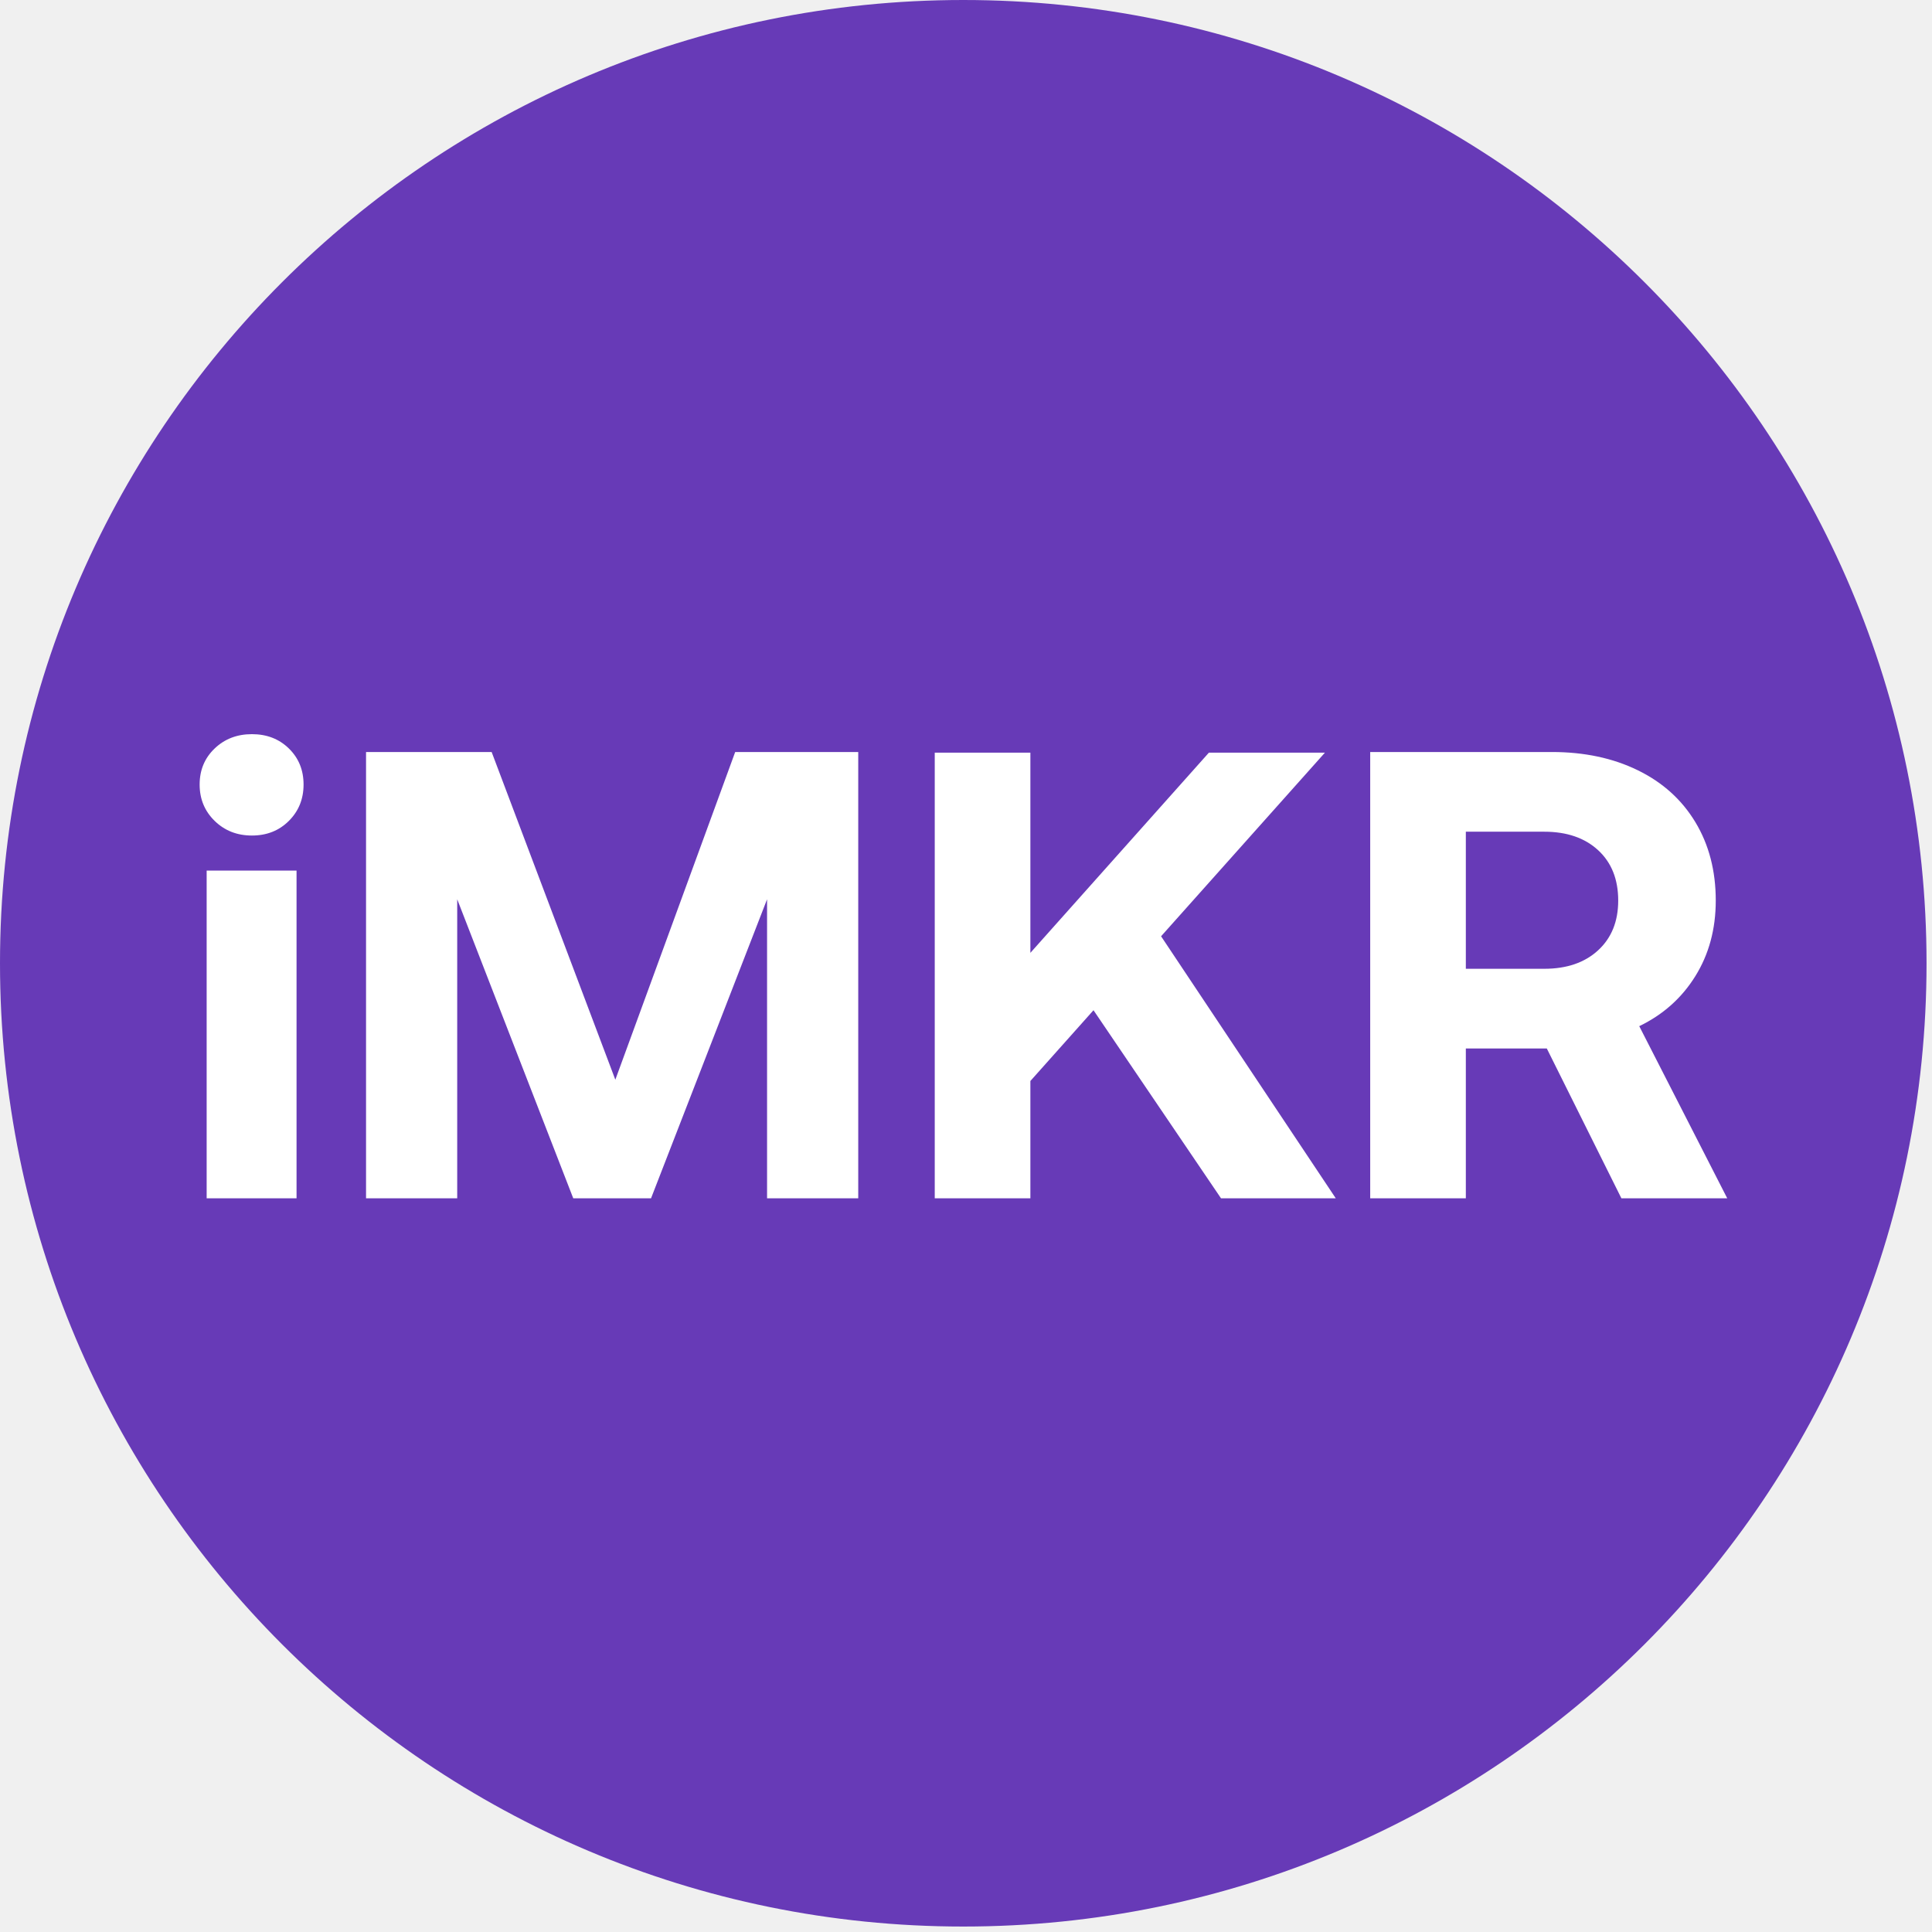
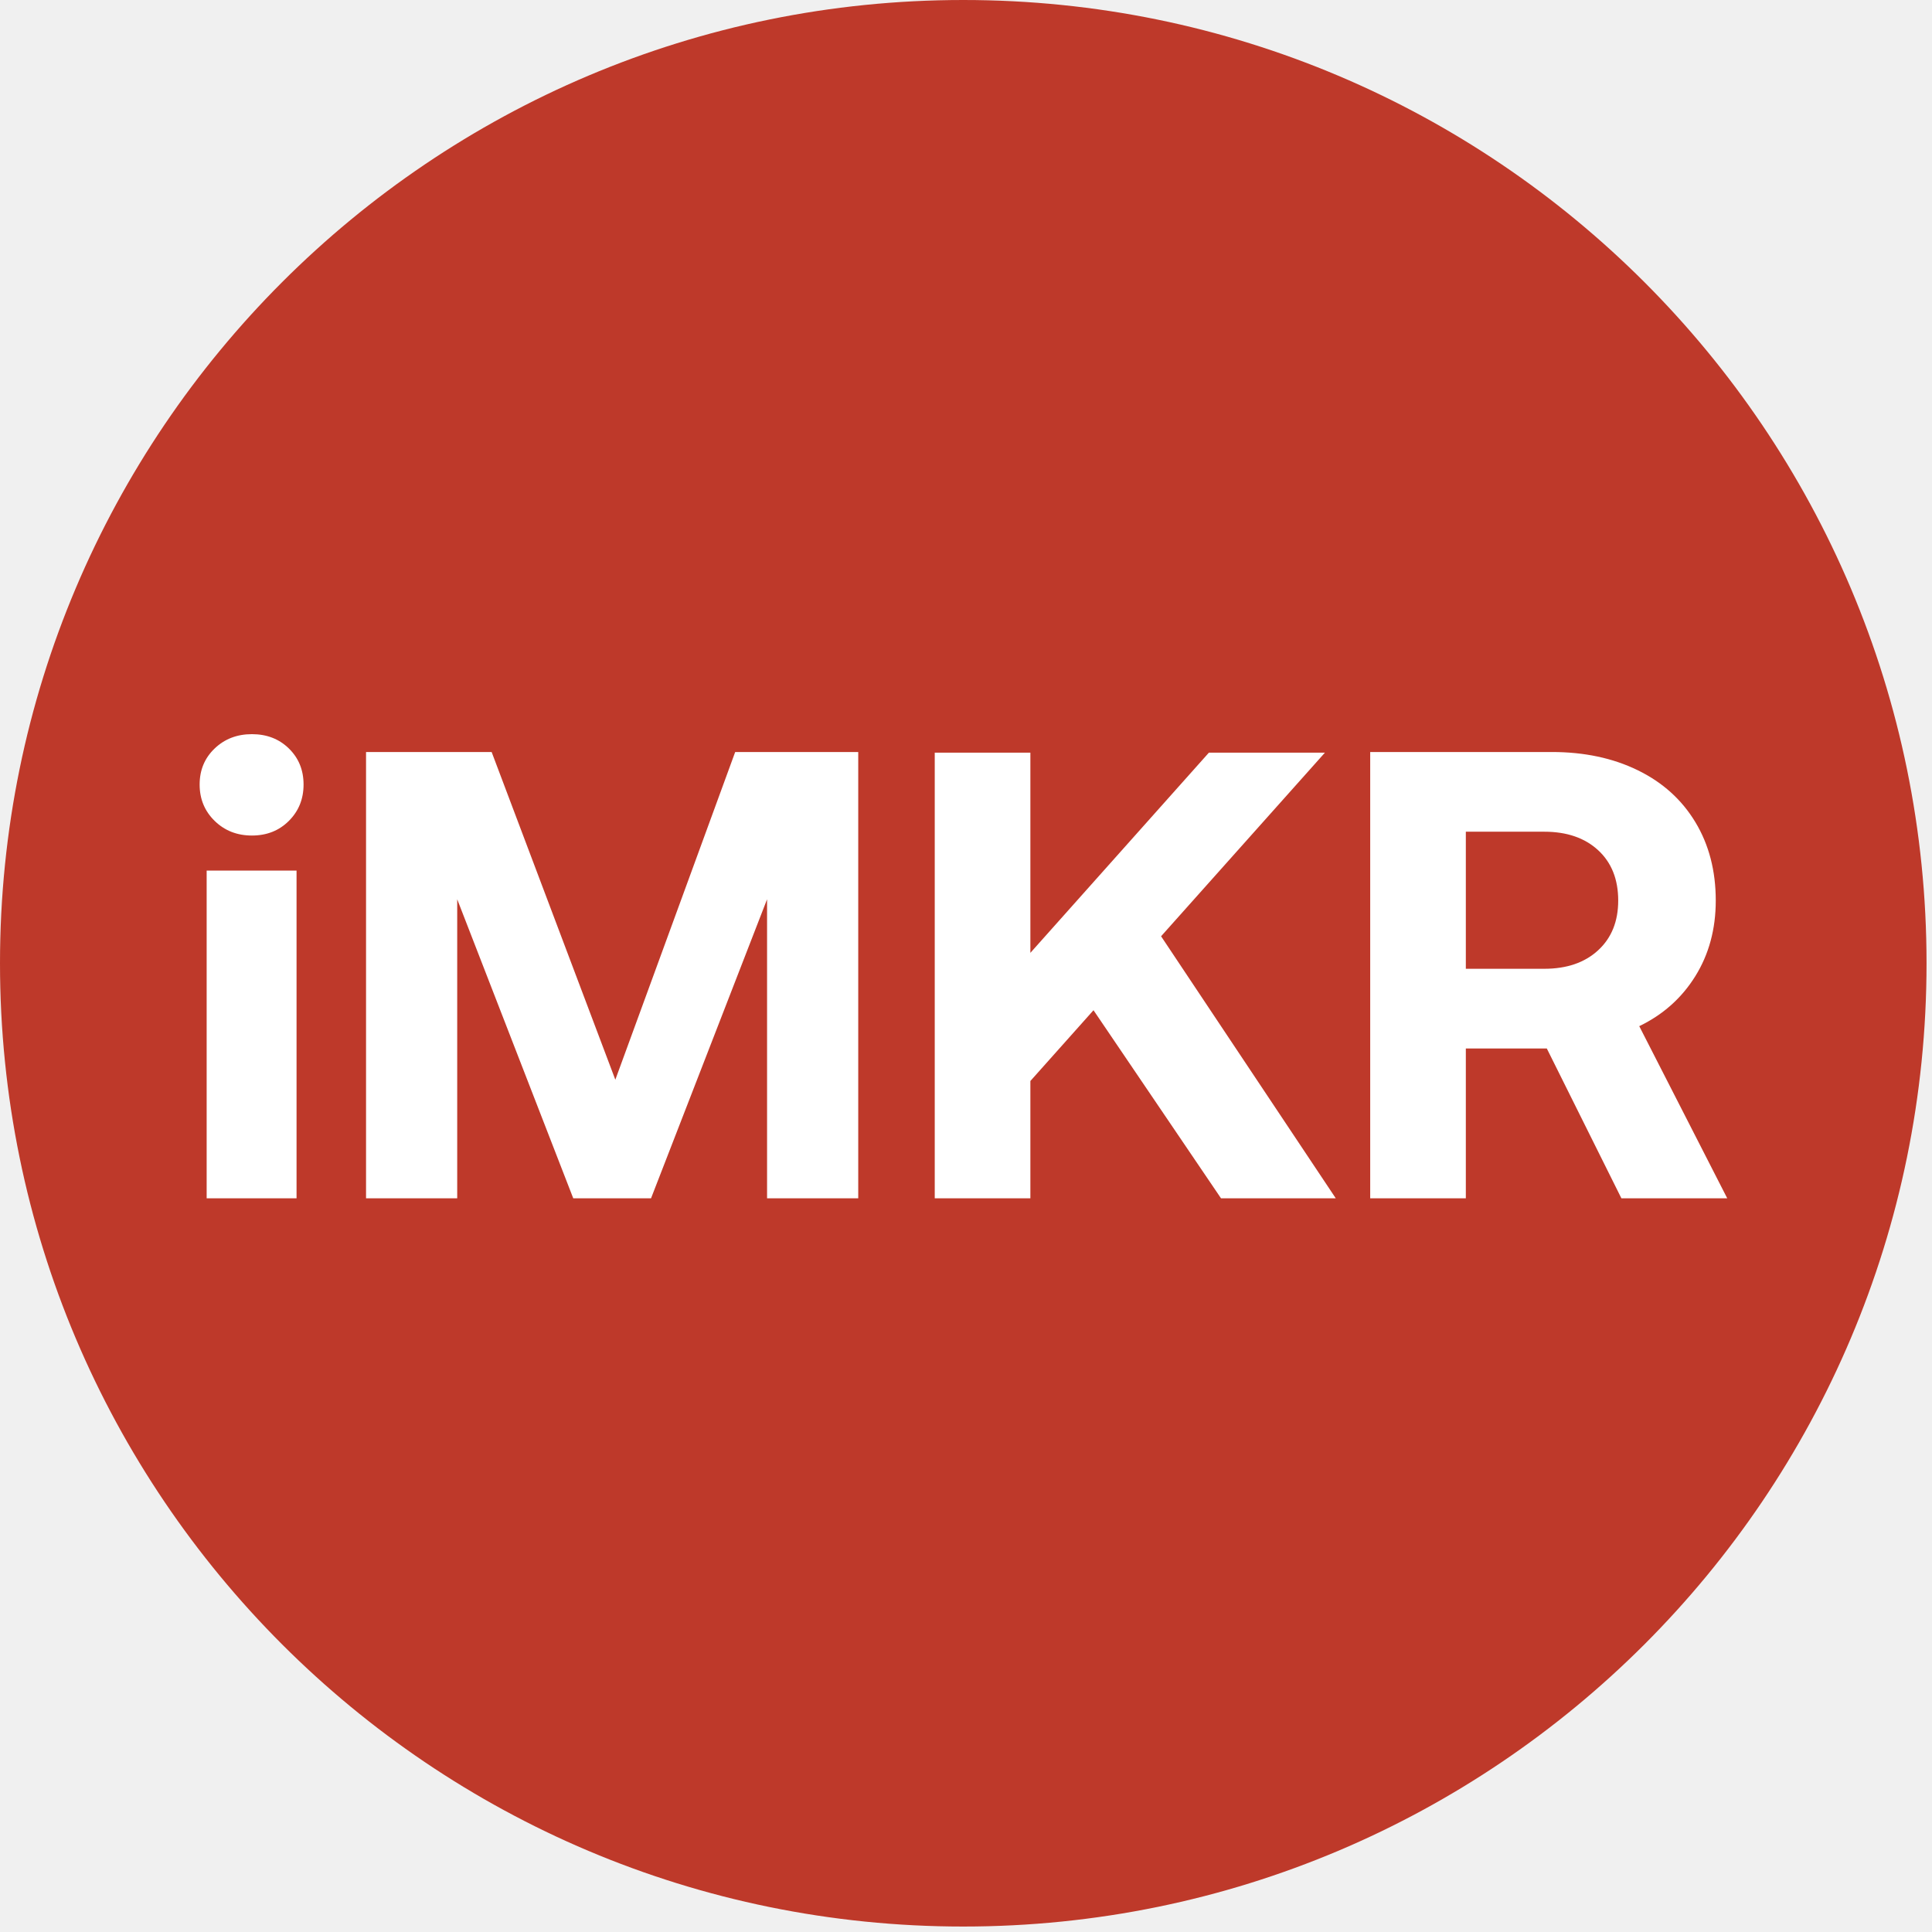
<svg xmlns="http://www.w3.org/2000/svg" width="300" height="300">
  <g fill="none" fill-rule="evenodd">
-     <circle cx="149.576" cy="149.576" r="149.576" fill="#673AB7" />
+     <circle cx="149.576" cy="149.576" r="149.576" fill="#BE392A" />
    <path fill="#FFF" fill-rule="nonzero" d="M39.118 114c2.31 0 4.224.742 5.742 2.228 1.518 1.485 2.277 3.349 2.277 5.593 0 2.244-.759 4.125-2.277 5.643-1.518 1.518-3.432 2.277-5.742 2.277s-4.24-.759-5.791-2.277c-1.552-1.518-2.327-3.399-2.327-5.643 0-2.244.775-4.108 2.327-5.593 1.55-1.486 3.481-2.228 5.791-2.228zm-7.029 21.186h13.959v50.886H32.089v-50.886zm24.75-18.414h19.503l19.206 50.886 18.612-50.886h19.107v69.3H119.11v-46.431l-18.018 46.431H89.014l-18.018-46.431v46.431H56.839v-69.3zm88.308.099h14.85v31.086l27.72-31.086h18.018l-25.443 28.512 27.126 40.689h-17.82l-19.8-29.205-9.801 10.989v18.216h-14.85v-69.201zm95.832-.099c5.016 0 9.454.94 13.315 2.822 3.862 1.88 6.848 4.57 8.96 8.068 2.112 3.498 3.168 7.557 3.168 12.177 0 4.422-1.056 8.332-3.168 11.732-2.112 3.399-5.016 5.989-8.712 7.771l13.662 26.73H251.77l-11.583-23.265h-12.573v23.265h-14.85v-69.3h28.215zm-13.365 33.66h12.177c3.498 0 6.286-.957 8.365-2.871 2.08-1.914 3.119-4.488 3.119-7.722 0-3.3-1.04-5.907-3.119-7.821-2.079-1.914-4.867-2.871-8.365-2.871h-12.177v21.285z" />
  </g>
</svg>
